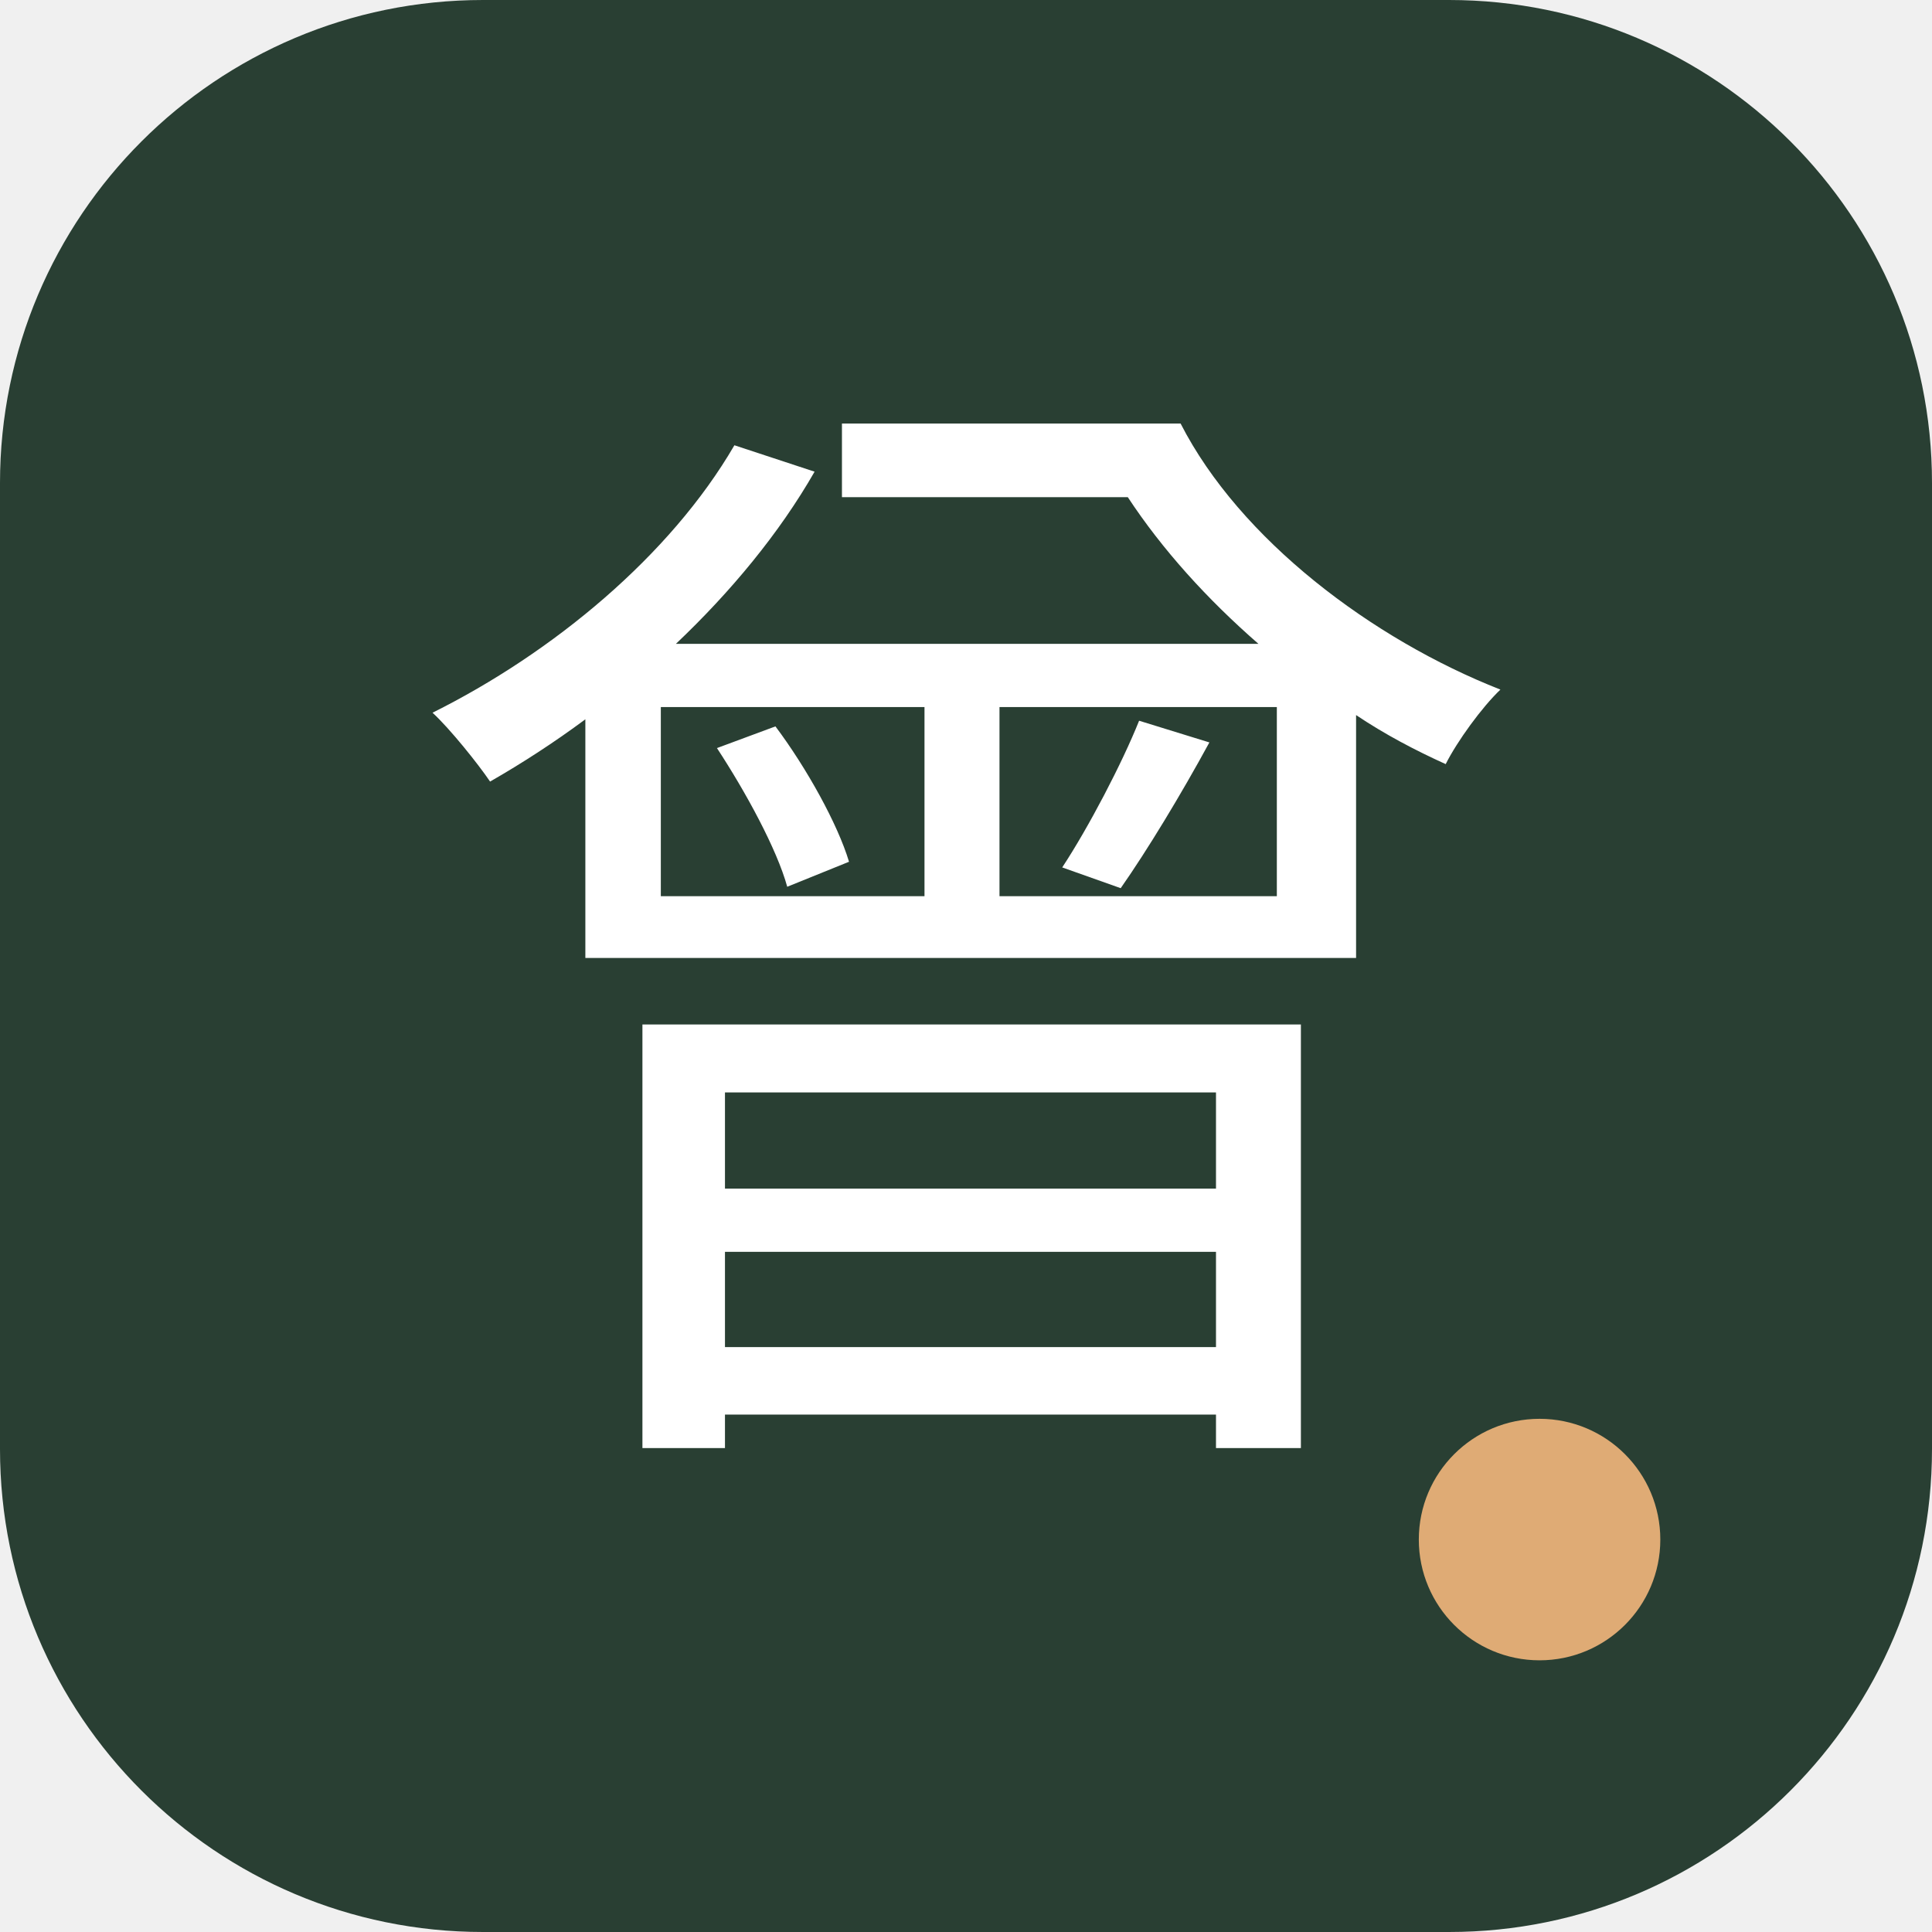
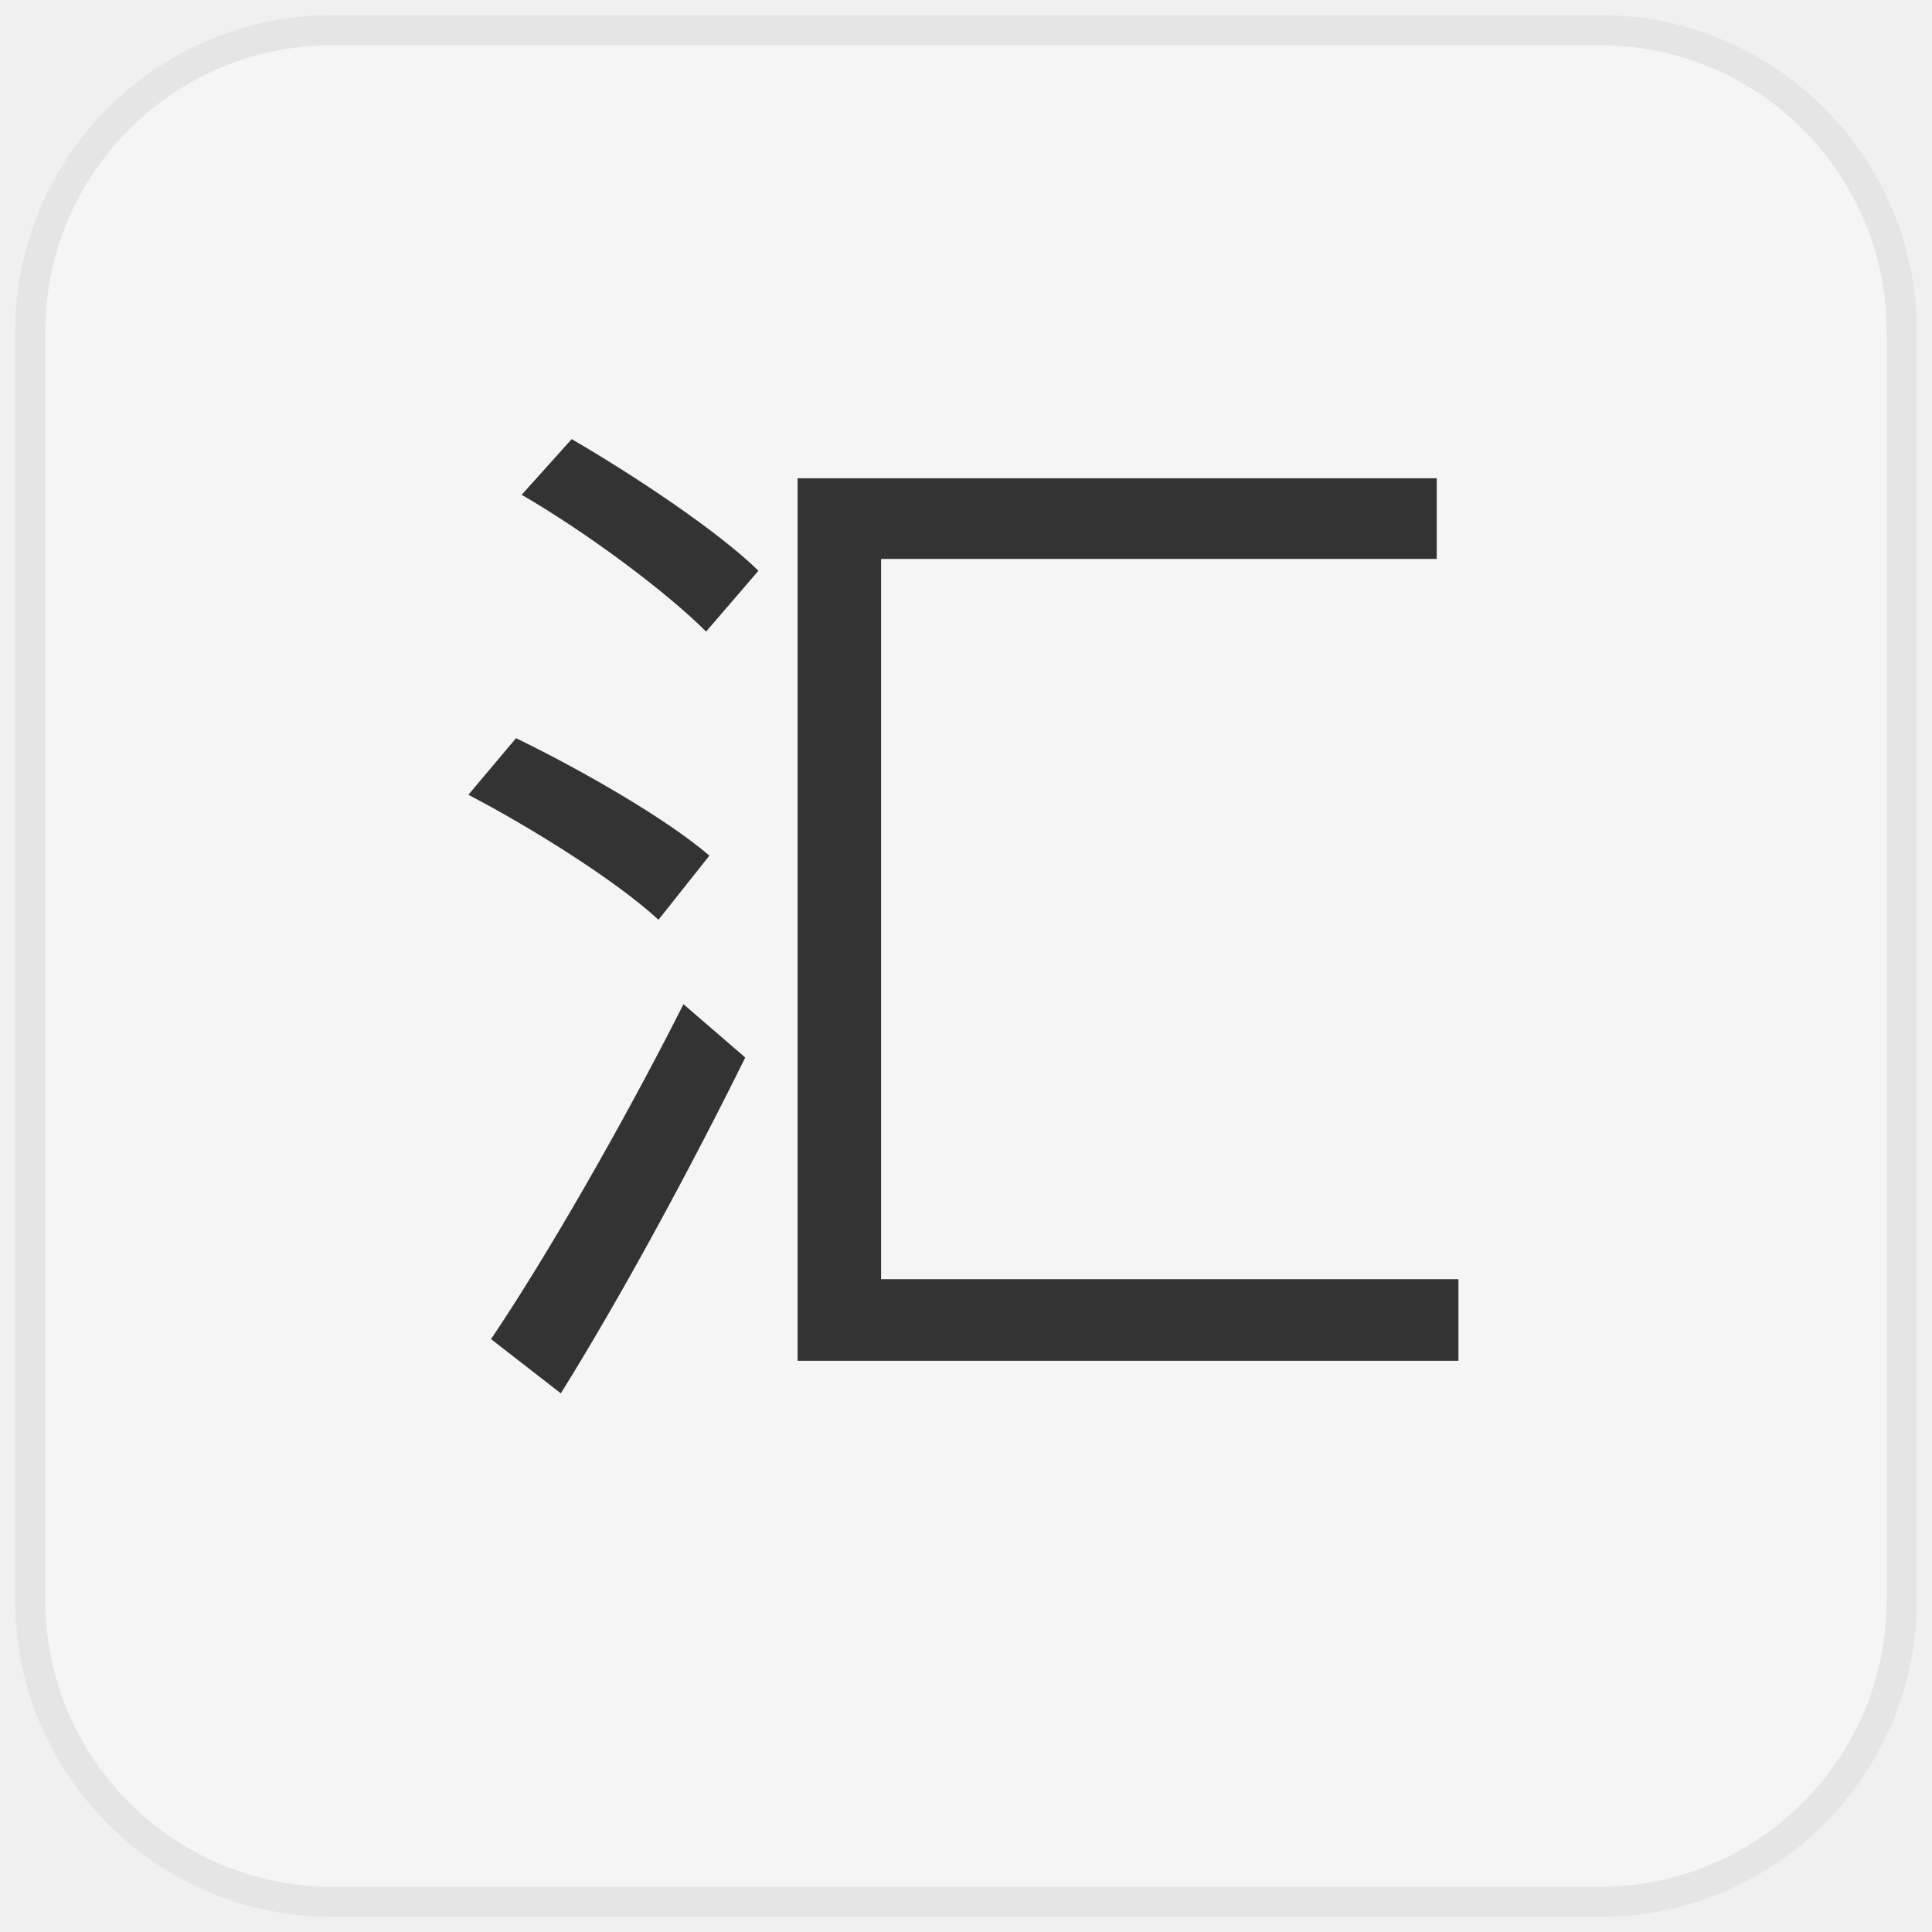
<svg xmlns="http://www.w3.org/2000/svg" viewBox="0 0 64 64">
-   <rect width="64" height="64" rx="16" fill="#293f33" />
-   <text x="32" y="45" text-anchor="middle" font-size="38" fill="#fff" font-family="serif">曾</text>
-   <circle cx="51" cy="51" r="4" fill="#dfab75" />
+   <rect x="1" y="1" width="62" height="62" rx="10" fill="#f5f5f5" stroke="#e5e5e5" />
+   <text x="32" y="44" text-anchor="middle" font-size="36" fill="#333" font-family="sans-serif">汇</text>
</svg>
